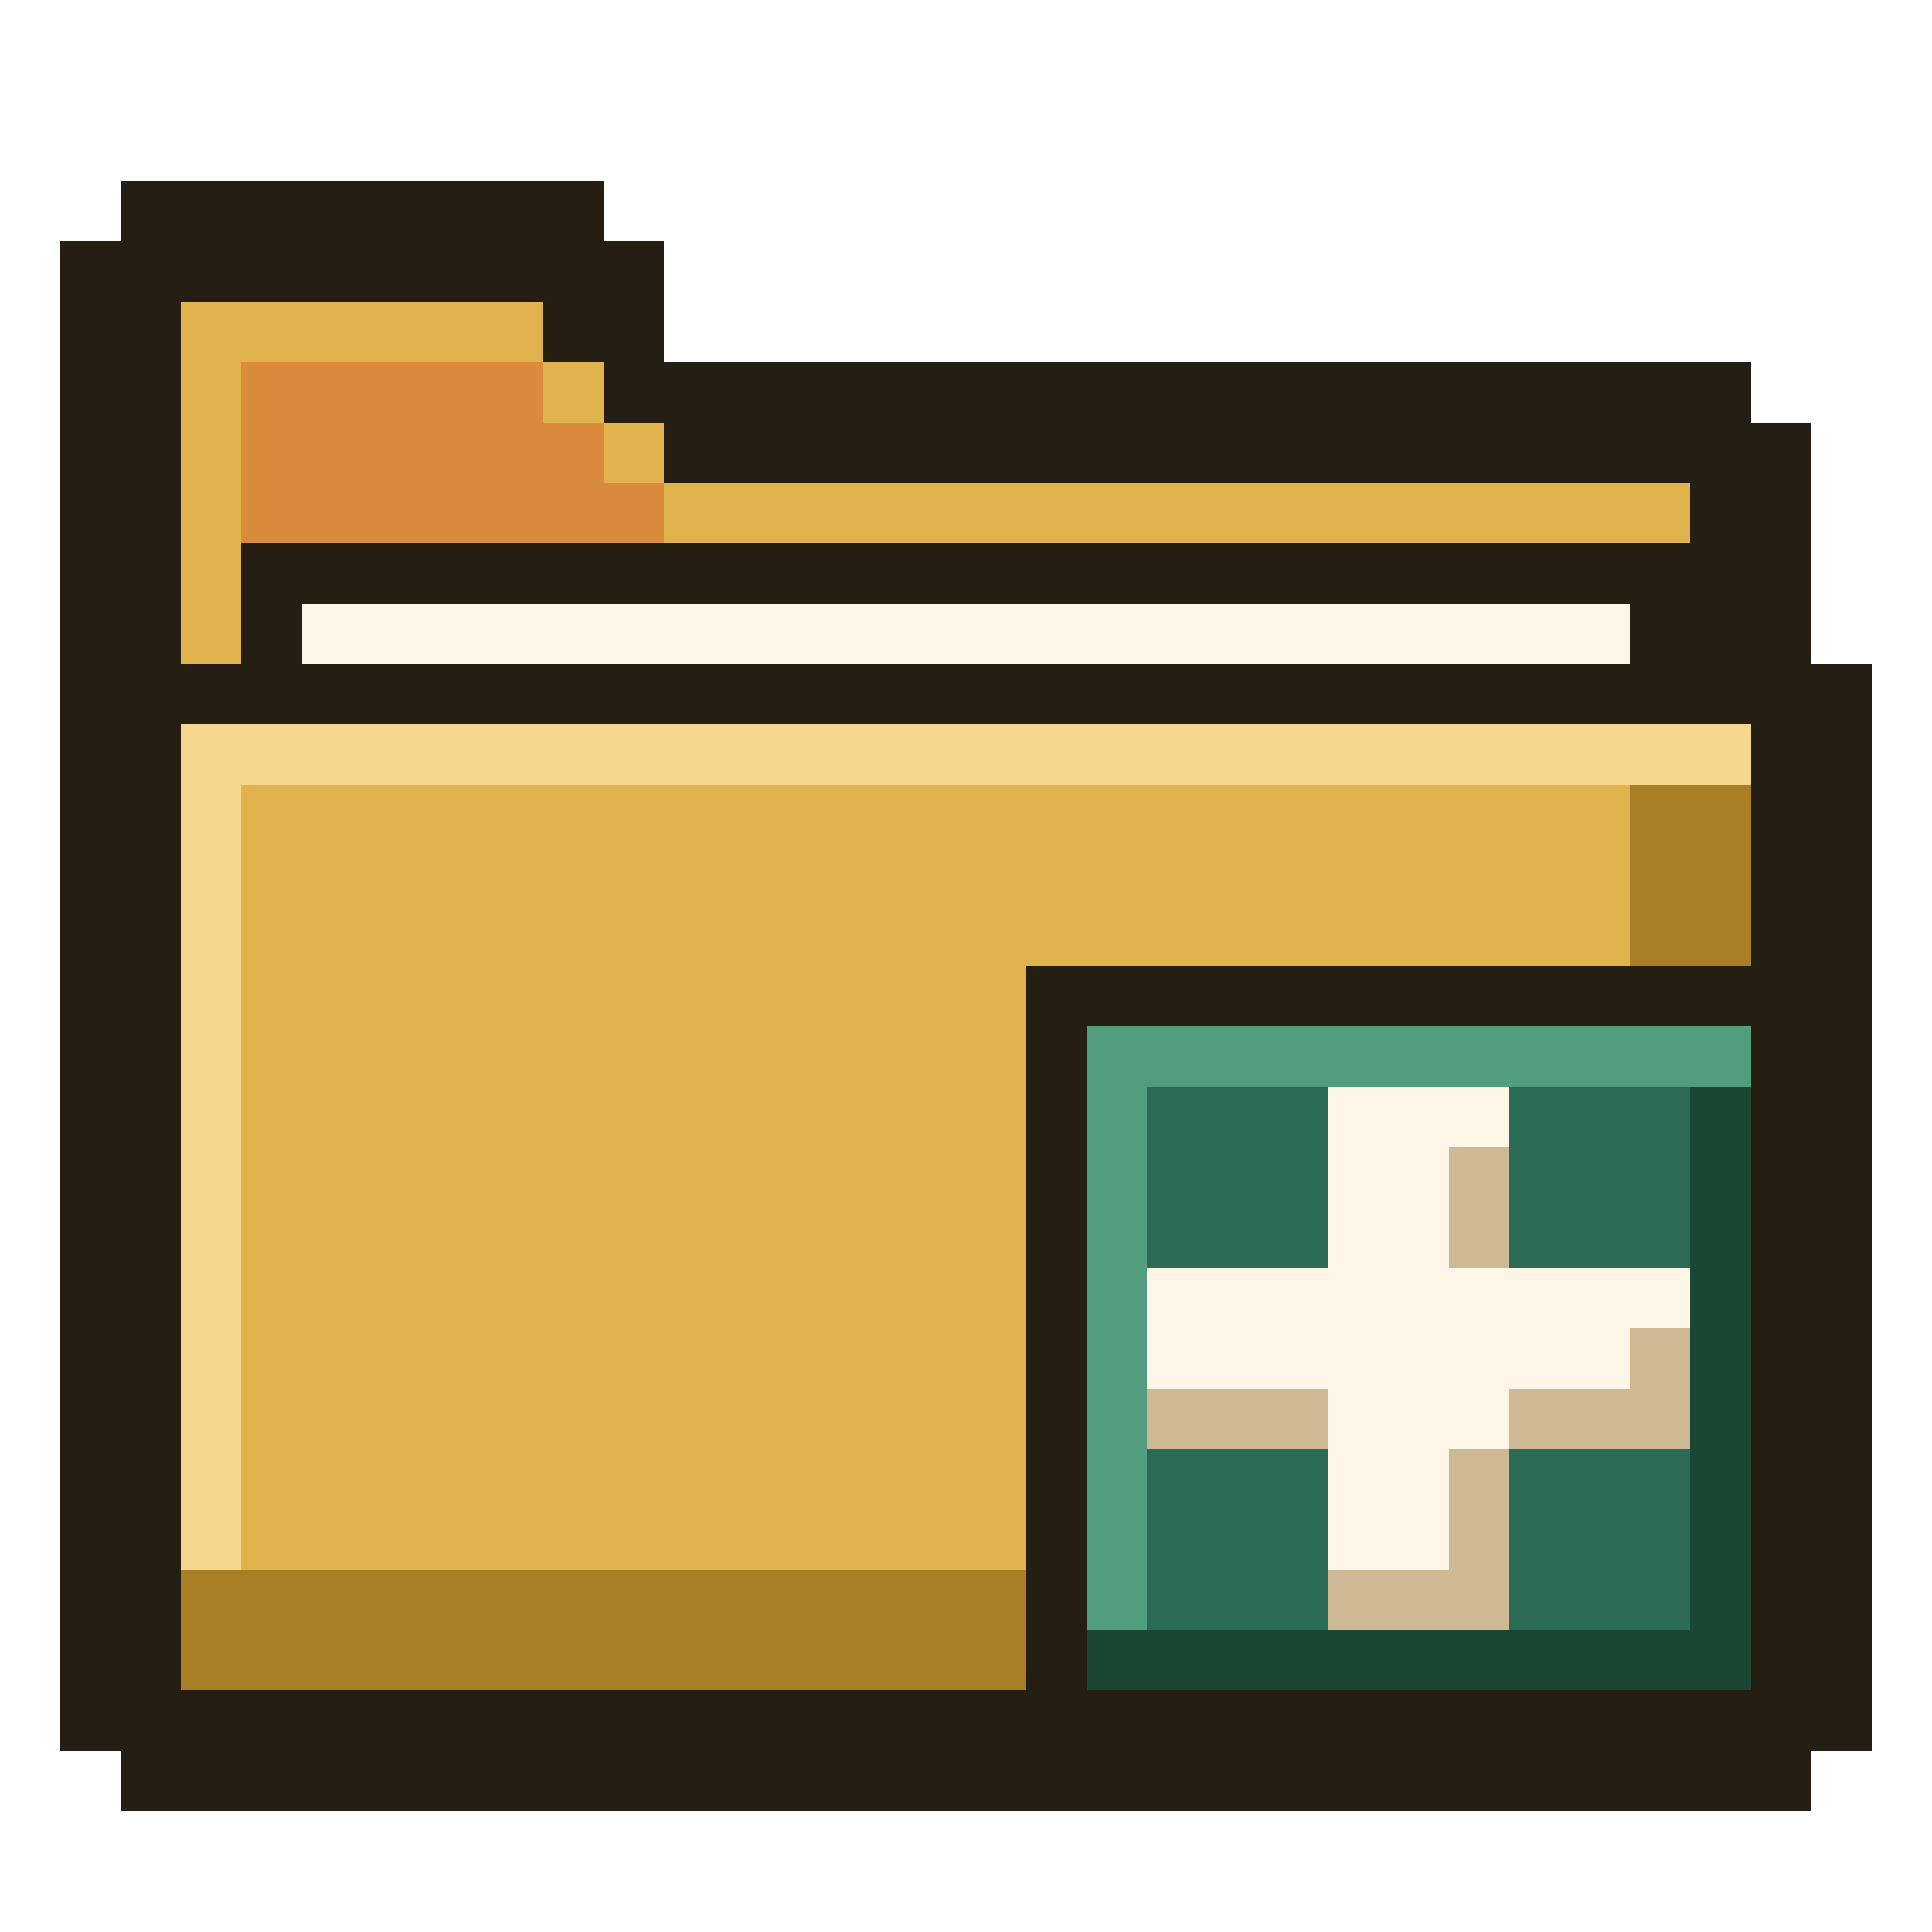
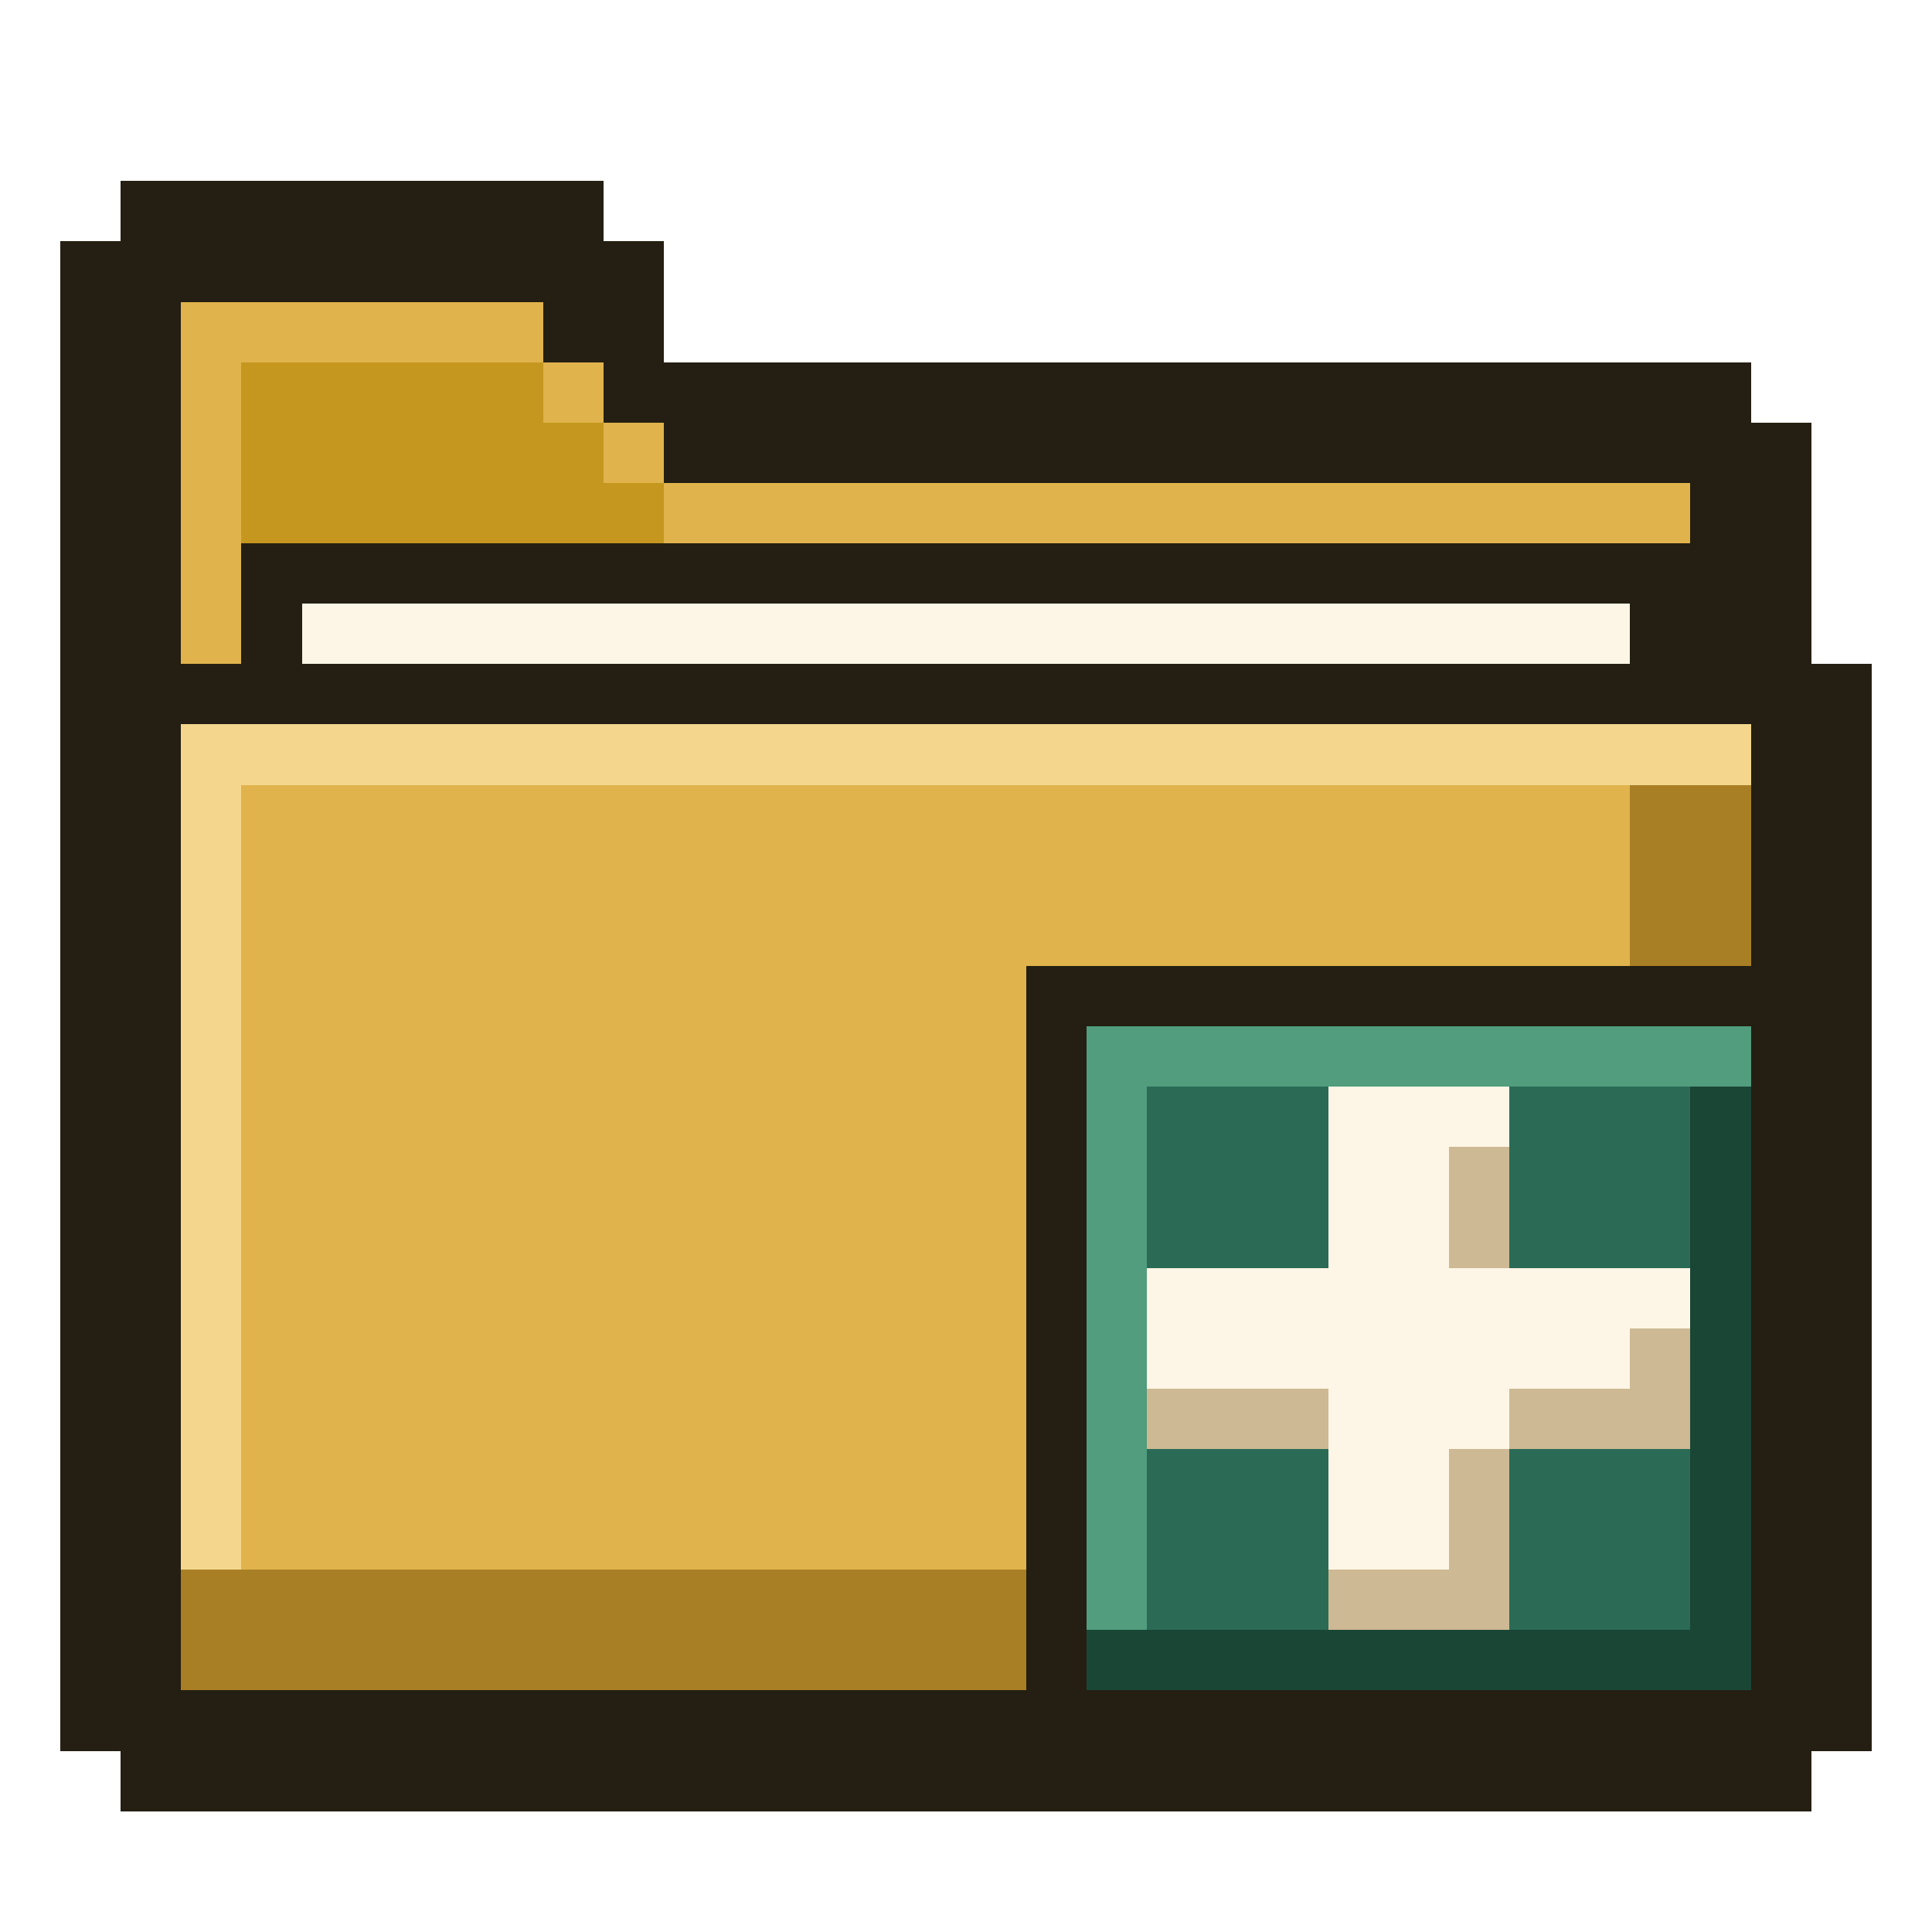
<svg xmlns="http://www.w3.org/2000/svg" viewBox="0 0 32 32" width="32" height="32" shape-rendering="crispEdges" role="img" aria-label="New Project">
  <path fill="#241f12" d="M2 3h8v1h-8zM1 4h10v1h-10zM1 5h2v1h-2zM9 5h2v1h-2zM1 6h2v1h-2zM10 6h19v1h-19zM1 7h2v1h-2zM11 7h19v1h-19zM1 8h2v1h-2zM28 8h2v1h-2zM1 9h2v1h-2zM4 9h26v1h-26zM1 10h2v1h-2zM4 10h1v1h-1zM27 10h3v1h-3zM1 11h30v1h-30zM1 12h2v1h-2zM29 12h2v1h-2zM1 13h2v1h-2zM29 13h2v1h-2zM1 14h2v1h-2zM29 14h2v1h-2zM1 15h2v1h-2zM29 15h2v1h-2zM1 16h2v1h-2zM17 16h14v1h-14zM1 17h2v1h-2zM17 17h1v1h-1zM29 17h2v1h-2zM1 18h2v1h-2zM17 18h1v1h-1zM29 18h2v1h-2zM1 19h2v1h-2zM17 19h1v1h-1zM29 19h2v1h-2zM1 20h2v1h-2zM17 20h1v1h-1zM29 20h2v1h-2zM1 21h2v1h-2zM17 21h1v1h-1zM29 21h2v1h-2zM1 22h2v1h-2zM17 22h1v1h-1zM29 22h2v1h-2zM1 23h2v1h-2zM17 23h1v1h-1zM29 23h2v1h-2zM1 24h2v1h-2zM17 24h1v1h-1zM29 24h2v1h-2zM1 25h2v1h-2zM17 25h1v1h-1zM29 25h2v1h-2zM1 26h2v1h-2zM17 26h1v1h-1zM29 26h2v1h-2zM1 27h2v1h-2zM17 27h1v1h-1zM29 27h2v1h-2zM1 28h30v1h-30zM2 29h28v1h-28z" />
  <path fill="#e0b34c" d="M3 5h6v1h-6zM3 6h1v1h-1zM9 6h1v1h-1zM3 7h1v1h-1zM10 7h1v1h-1zM3 8h1v1h-1zM11 8h17v1h-17zM3 9h1v1h-1zM3 10h1v1h-1zM4 13h23v1h-23zM4 14h23v1h-23zM4 15h23v1h-23zM4 16h13v1h-13zM4 17h13v1h-13zM4 18h13v1h-13zM4 19h13v1h-13zM4 20h13v1h-13zM4 21h13v1h-13zM4 22h13v1h-13zM4 23h13v1h-13zM4 24h13v1h-13zM4 25h13v1h-13z" />
-   <path fill="#d98a3a" d="M4 6h5v1h-5zM4 7h6v1h-6zM4 8h7v1h-7z" />
+   <path fill="#c6971f" d="M4 6h5v1h-5zM4 7h6v1h-6zM4 8h7v1h-7z" />
  <path fill="#fdf6e6" d="M5 10h22v1h-22zM22 18h3v1h-3zM22 19h2v1h-2zM22 20h2v1h-2zM19 21h9v1h-9zM19 22h8v1h-8zM22 23h3v1h-3zM22 24h2v1h-2zM22 25h2v1h-2z" />
  <path fill="#f4d78d" d="M3 12h26v1h-26zM3 13h1v1h-1zM3 14h1v1h-1zM3 15h1v1h-1zM3 16h1v1h-1zM3 17h1v1h-1zM3 18h1v1h-1zM3 19h1v1h-1zM3 20h1v1h-1zM3 21h1v1h-1zM3 22h1v1h-1zM3 23h1v1h-1zM3 24h1v1h-1zM3 25h1v1h-1z" />
  <path fill="#a97f26" d="M27 13h2v1h-2zM27 14h2v1h-2zM27 15h2v1h-2zM3 26h14v1h-14zM3 27h14v1h-14z" />
  <path fill="#519d7e" d="M18 17h11v1h-11zM18 18h1v1h-1zM18 19h1v1h-1zM18 20h1v1h-1zM18 21h1v1h-1zM18 22h1v1h-1zM18 23h1v1h-1zM18 24h1v1h-1zM18 25h1v1h-1zM18 26h1v1h-1z" />
  <path fill="#2b6b56" d="M19 18h3v1h-3zM25 18h3v1h-3zM19 19h3v1h-3zM25 19h3v1h-3zM19 20h3v1h-3zM25 20h3v1h-3zM19 24h3v1h-3zM25 24h3v1h-3zM19 25h3v1h-3zM25 25h3v1h-3zM19 26h3v1h-3zM25 26h3v1h-3z" />
  <path fill="#1a4636" d="M28 18h1v1h-1zM28 19h1v1h-1zM28 20h1v1h-1zM28 21h1v1h-1zM28 22h1v1h-1zM28 23h1v1h-1zM28 24h1v1h-1zM28 25h1v1h-1zM28 26h1v1h-1zM18 27h11v1h-11z" />
  <path fill="#cdb994" d="M24 19h1v1h-1zM24 20h1v1h-1zM27 22h1v1h-1zM19 23h3v1h-3zM25 23h3v1h-3zM24 24h1v1h-1zM24 25h1v1h-1zM22 26h3v1h-3z" />
</svg>
